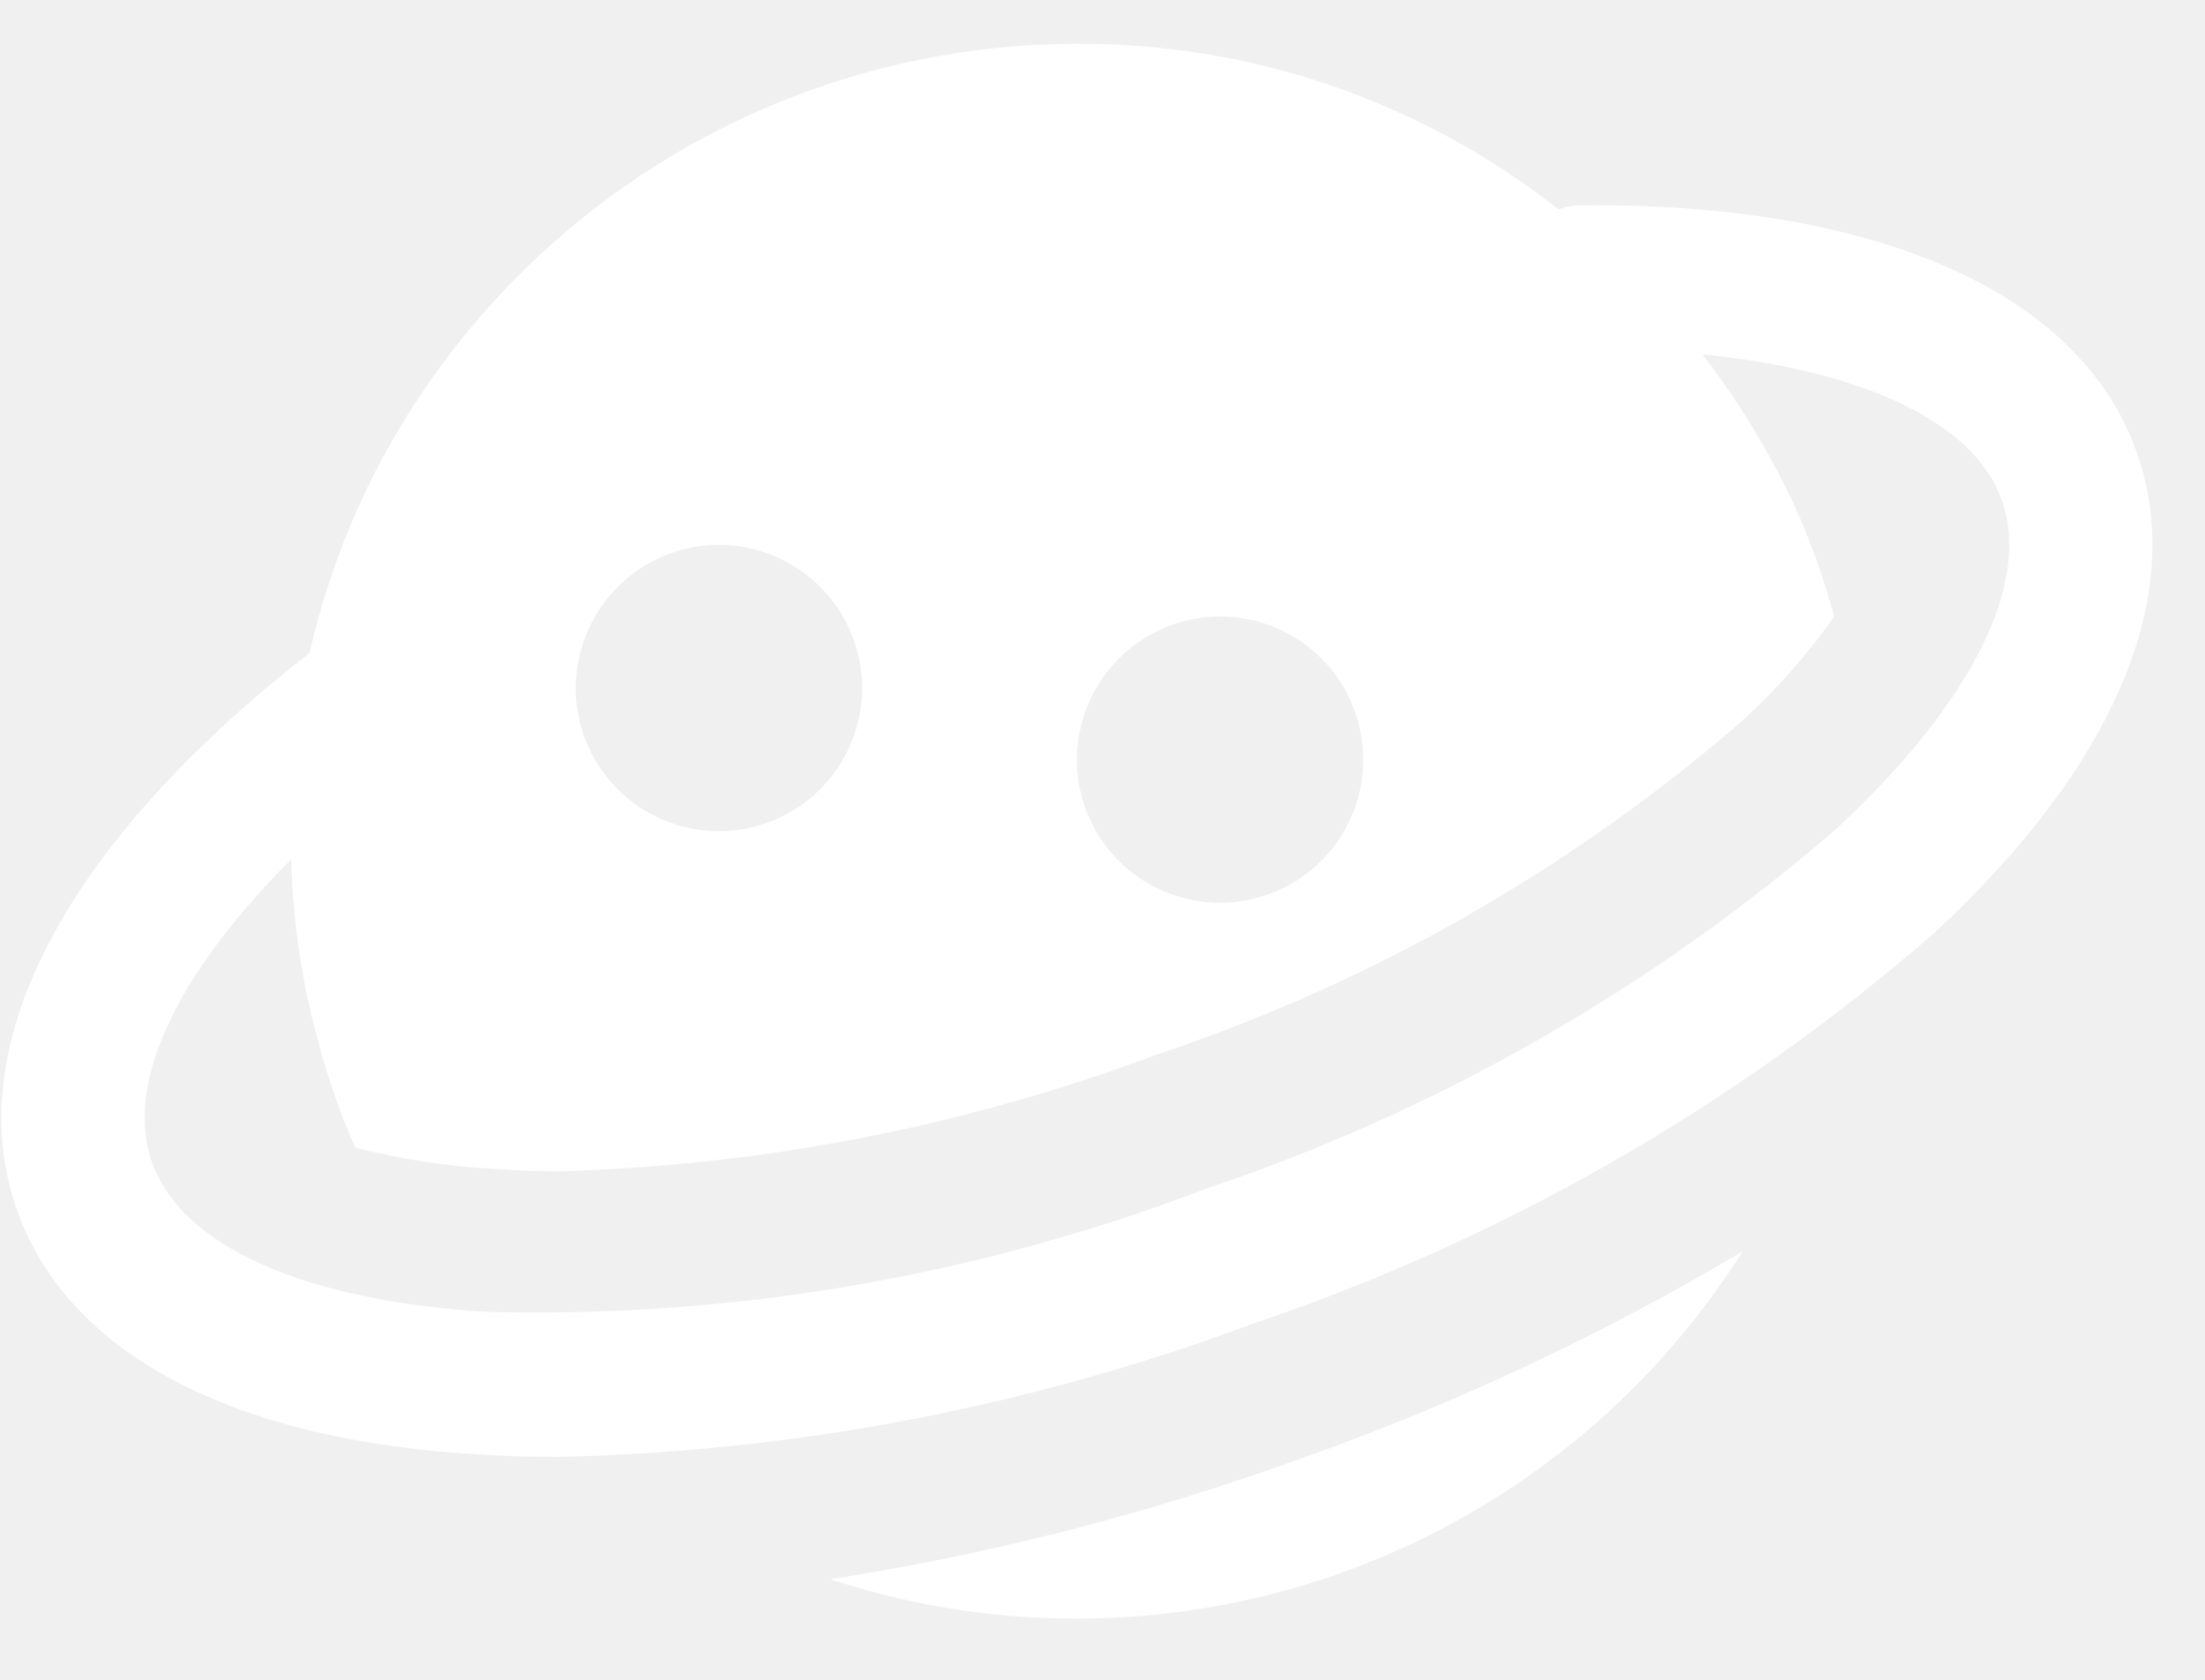
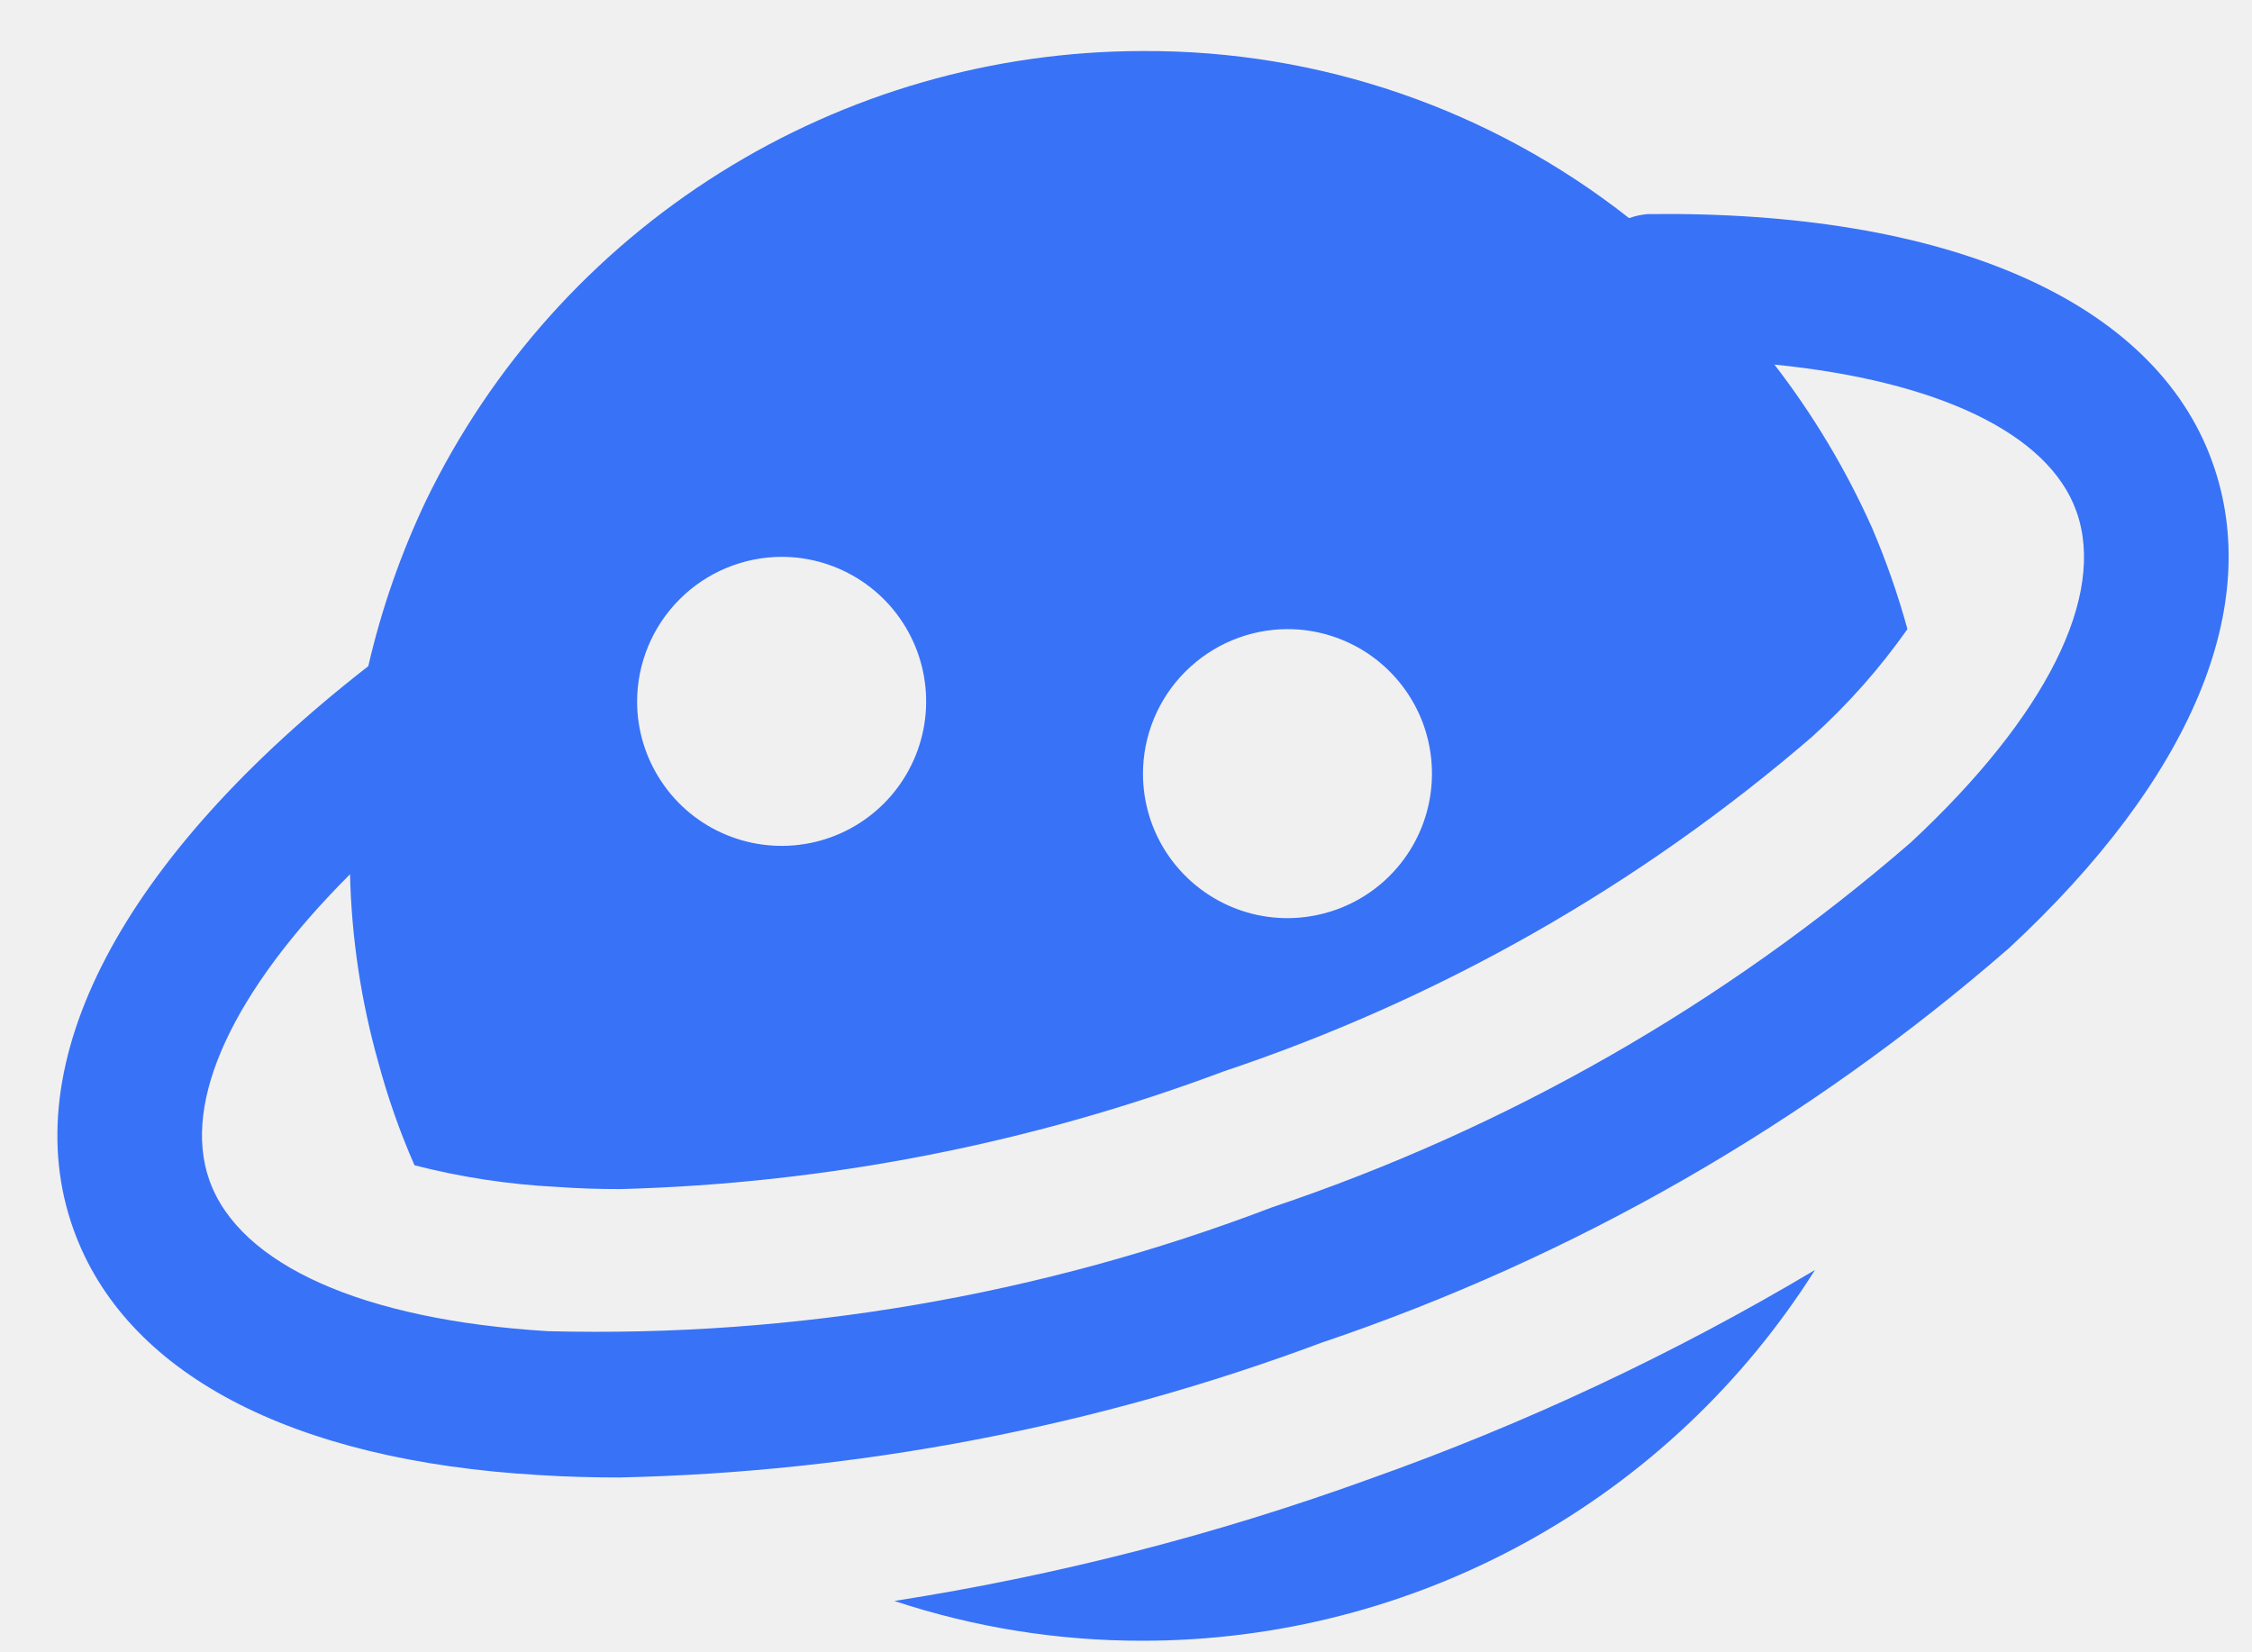
- <svg xmlns="http://www.w3.org/2000/svg" width="21" height="16" viewBox="0 0 21 16" fill="none">
-   <path d="M20.346 4.298C19.801 2.771 17.844 1.921 15.02 1.956C14.959 1.96 14.9 1.973 14.843 1.994C13.536 0.965 11.919 0.409 10.256 0.417C8.844 0.418 7.461 0.816 6.265 1.566C5.069 2.316 4.108 3.388 3.492 4.658C3.254 5.158 3.071 5.682 2.947 6.221C0.619 8.034 -0.398 9.967 0.165 11.536C0.65 12.89 2.21 13.718 4.56 13.854C4.806 13.869 5.058 13.877 5.315 13.877C7.578 13.827 9.817 13.398 11.938 12.606C14.324 11.8 16.529 10.535 18.429 8.88C20.151 7.281 20.833 5.653 20.346 4.298ZM11.619 5.872C11.889 5.872 12.153 5.952 12.377 6.101C12.601 6.251 12.776 6.464 12.879 6.713C12.982 6.963 13.009 7.237 12.957 7.501C12.904 7.766 12.774 8.009 12.584 8.199C12.393 8.39 12.15 8.52 11.885 8.573C11.621 8.625 11.347 8.598 11.098 8.495C10.848 8.392 10.635 8.217 10.486 7.993C10.336 7.769 10.256 7.505 10.256 7.235C10.257 6.874 10.401 6.528 10.656 6.272C10.912 6.017 11.258 5.873 11.619 5.872ZM6.847 5.19C7.116 5.19 7.38 5.27 7.604 5.42C7.828 5.569 8.003 5.782 8.106 6.032C8.21 6.281 8.237 6.555 8.184 6.819C8.131 7.084 8.002 7.327 7.811 7.518C7.62 7.708 7.377 7.838 7.113 7.891C6.848 7.943 6.574 7.916 6.325 7.813C6.076 7.71 5.863 7.535 5.713 7.311C5.563 7.087 5.483 6.823 5.483 6.553C5.484 6.192 5.628 5.846 5.884 5.59C6.139 5.335 6.485 5.191 6.847 5.19ZM17.5 7.885C15.736 9.414 13.69 10.583 11.477 11.326C9.297 12.159 6.975 12.556 4.642 12.496C2.898 12.39 1.733 11.871 1.449 11.075C1.18 10.325 1.683 9.275 2.774 8.185C2.788 8.786 2.878 9.384 3.042 9.962C3.131 10.293 3.245 10.617 3.383 10.931C3.823 11.044 4.273 11.112 4.726 11.135C4.917 11.149 5.122 11.156 5.326 11.156C7.272 11.103 9.196 10.727 11.019 10.044C13.057 9.363 14.942 8.29 16.569 6.887C16.906 6.583 17.208 6.243 17.469 5.872C17.379 5.546 17.268 5.227 17.135 4.917C16.89 4.368 16.581 3.851 16.214 3.375C17.745 3.529 18.798 4.02 19.063 4.759C19.349 5.556 18.778 6.695 17.5 7.885ZM12.397 13.89C13.858 13.372 15.265 12.712 16.596 11.919C15.921 12.99 14.985 13.873 13.876 14.484C12.768 15.096 11.522 15.417 10.256 15.417C9.459 15.419 8.667 15.292 7.91 15.042C9.439 14.803 10.942 14.418 12.397 13.89Z" fill="white" />
+ <svg xmlns="http://www.w3.org/2000/svg" width="30" height="22" viewBox="0 0 30 22" fill="none">
+   <path d="M29.473 6.159C28.703 4.004 25.94 2.803 21.951 2.852C21.866 2.859 21.782 2.877 21.702 2.906C19.857 1.453 17.574 0.668 15.226 0.68C13.232 0.681 11.28 1.243 9.591 2.302C7.902 3.361 6.546 4.874 5.676 6.667C5.34 7.373 5.082 8.113 4.906 8.875C1.62 11.434 0.184 14.164 0.979 16.378C1.664 18.29 3.866 19.459 7.184 19.651C7.532 19.673 7.887 19.683 8.25 19.683C11.445 19.613 14.606 19.007 17.6 17.889C20.97 16.752 24.083 14.965 26.765 12.629C29.197 10.371 30.159 8.072 29.473 6.159ZM17.151 8.381C17.532 8.381 17.904 8.494 18.221 8.705C18.537 8.917 18.784 9.218 18.93 9.569C19.075 9.921 19.113 10.308 19.039 10.682C18.965 11.055 18.782 11.398 18.512 11.668C18.243 11.937 17.9 12.12 17.526 12.194C17.153 12.269 16.766 12.231 16.414 12.085C16.062 11.939 15.762 11.692 15.55 11.376C15.338 11.059 15.226 10.687 15.226 10.306C15.227 9.796 15.43 9.307 15.791 8.947C16.152 8.586 16.641 8.382 17.151 8.381ZM10.412 7.418C10.793 7.418 11.165 7.531 11.482 7.743C11.799 7.954 12.045 8.255 12.191 8.607C12.337 8.959 12.375 9.346 12.301 9.719C12.226 10.093 12.043 10.436 11.774 10.705C11.505 10.974 11.162 11.158 10.788 11.232C10.415 11.306 10.027 11.268 9.676 11.122C9.324 10.977 9.023 10.73 8.812 10.413C8.6 10.097 8.487 9.724 8.487 9.344C8.489 8.833 8.692 8.345 9.053 7.984C9.413 7.623 9.902 7.42 10.412 7.418ZM25.454 11.224C22.963 13.382 20.075 15.033 16.951 16.082C13.873 17.258 10.594 17.819 7.3 17.734C4.838 17.585 3.193 16.852 2.791 15.728C2.412 14.669 3.122 13.186 4.663 11.647C4.683 12.496 4.81 13.339 5.041 14.157C5.167 14.624 5.327 15.081 5.522 15.524C6.143 15.683 6.778 15.78 7.419 15.812C7.688 15.832 7.977 15.841 8.266 15.841C11.013 15.767 13.73 15.237 16.304 14.272C19.18 13.31 21.842 11.796 24.14 9.815C24.615 9.386 25.041 8.905 25.41 8.381C25.284 7.922 25.126 7.471 24.939 7.033C24.593 6.259 24.156 5.528 23.638 4.857C25.8 5.073 27.287 5.766 27.66 6.81C28.064 7.935 27.259 9.544 25.454 11.224ZM18.248 19.702C20.311 18.971 22.298 18.039 24.178 16.919C23.224 18.431 21.903 19.677 20.337 20.541C18.772 21.404 17.013 21.857 15.226 21.858C14.101 21.86 12.982 21.682 11.914 21.328C14.073 20.991 16.194 20.447 18.248 19.702Z" fill="#3872F7" />
</svg>
